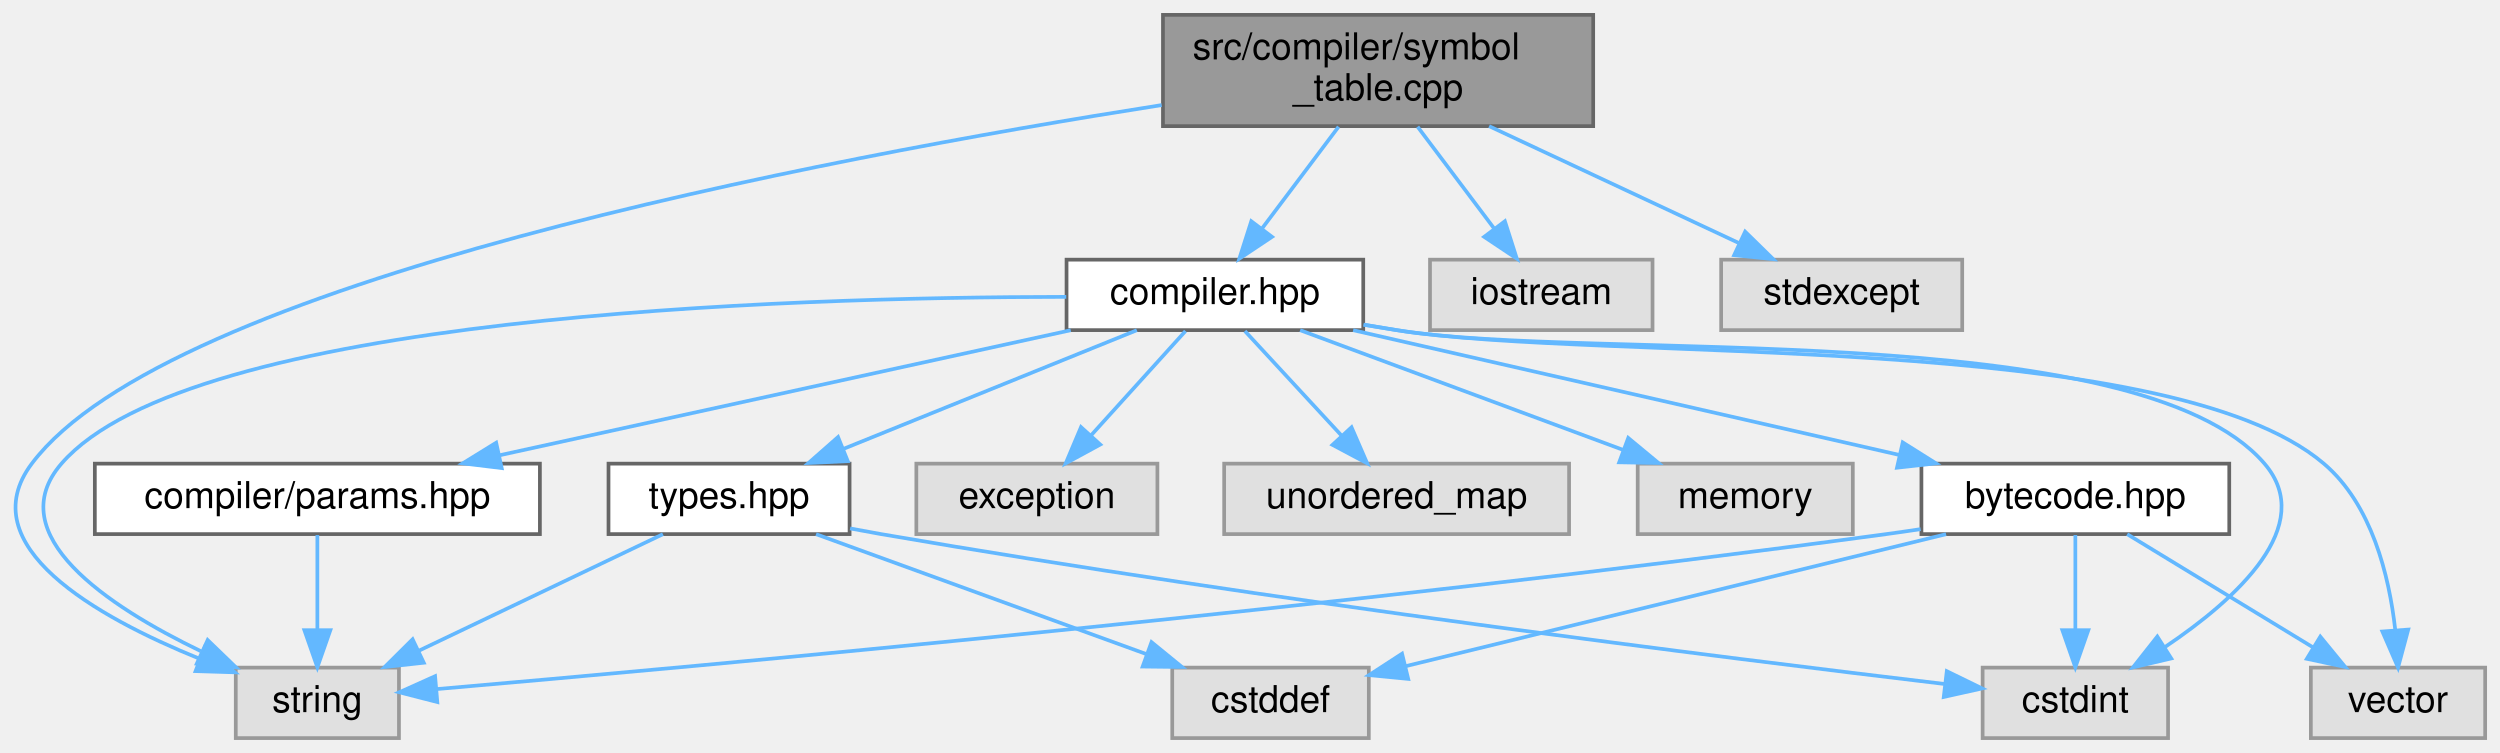
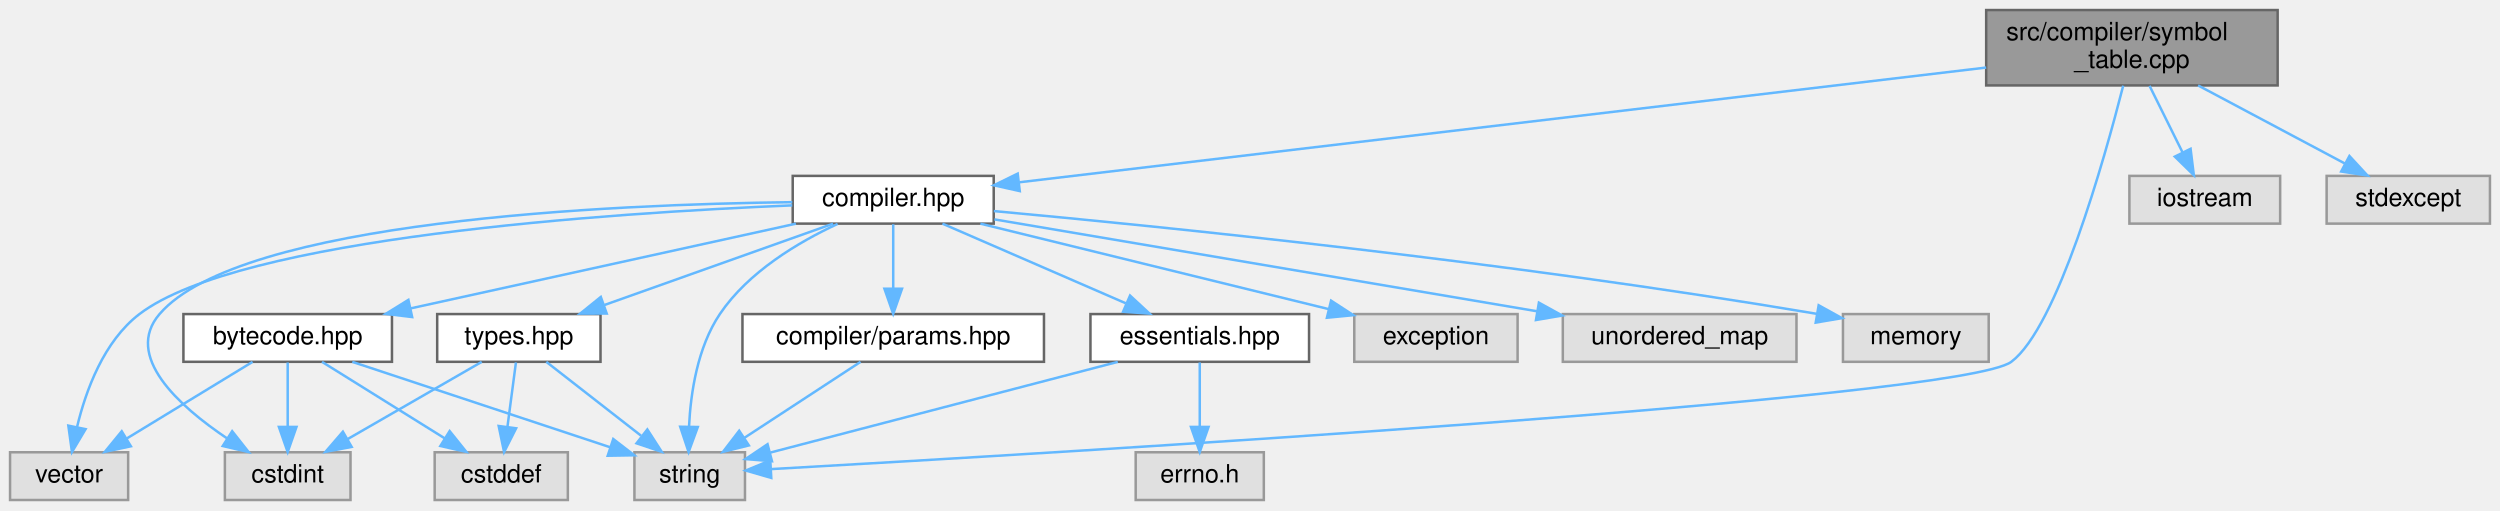
- <svg xmlns="http://www.w3.org/2000/svg" xmlns:xlink="http://www.w3.org/1999/xlink" width="674pt" height="203pt" viewBox="0.00 0.00 674.07 203.00">
+ <svg xmlns="http://www.w3.org/2000/svg" xmlns:xlink="http://www.w3.org/1999/xlink" width="995pt" height="203pt" viewBox="0.00 0.00 995.00 203.00">
  <g id="graph0" class="graph" transform="scale(1 1) rotate(0) translate(4 199)">
    <g id="Node000001" class="node">
      <g id="a_Node000001">
        <a xlink:title=" ">
-           <polygon fill="#999999" stroke="#666666" points="425.57,-195 309.57,-195 309.57,-165 425.57,-165 425.57,-195" />
-           <text text-anchor="start" x="317.57" y="-183" font-family="Helvetica,sans-Serif" font-size="10.00">src/compiler/symbol</text>
-           <text text-anchor="middle" x="367.57" y="-172" font-family="Helvetica,sans-Serif" font-size="10.00">_table.cpp</text>
+           <polygon fill="#999999" stroke="#666666" points="902.5,-195 786.5,-195 786.5,-165 902.5,-165 902.5,-195" />
+           <text text-anchor="start" x="794.5" y="-183" font-family="Helvetica,sans-Serif" font-size="10.00">src/compiler/symbol</text>
+           <text text-anchor="middle" x="844.5" y="-172" font-family="Helvetica,sans-Serif" font-size="10.00">_table.cpp</text>
        </a>
      </g>
    </g>
    <g id="Node000002" class="node">
      <g id="a_Node000002">
        <a xlink:href="compiler_8hpp.html" target="_top" xlink:title=" ">
-           <polygon fill="white" stroke="#666666" points="363.57,-129 283.57,-129 283.57,-110 363.57,-110 363.57,-129" />
-           <text text-anchor="middle" x="323.57" y="-117" font-family="Helvetica,sans-Serif" font-size="10.00">compiler.hpp</text>
+           <polygon fill="white" stroke="#666666" points="391.5,-129 311.5,-129 311.5,-110 391.5,-110 391.5,-129" />
+           <text text-anchor="middle" x="351.5" y="-117" font-family="Helvetica,sans-Serif" font-size="10.00">compiler.hpp</text>
        </a>
      </g>
    </g>
    <g id="edge1_Node000001_Node000002" class="edge">
      <g id="a_edge1_Node000001_Node000002">
        <a xlink:title=" ">
-           <path fill="none" stroke="#63b8ff" d="M356.92,-164.84C350.73,-156.61 342.89,-146.18 336.36,-137.51" />
-           <polygon fill="#63b8ff" stroke="#63b8ff" points="338.97,-135.15 330.16,-129.27 333.38,-139.36 338.97,-135.15" />
+           <path fill="none" stroke="#63b8ff" d="M786.5,-172.12C688.95,-160.54 493.73,-137.38 401.7,-126.46" />
+           <polygon fill="#63b8ff" stroke="#63b8ff" points="401.87,-122.95 391.53,-125.25 401.04,-129.9 401.87,-122.95" />
        </a>
      </g>
    </g>
    <g id="Node000006" class="node">
      <g id="a_Node000006">
        <a xlink:title=" ">
-           <polygon fill="#e0e0e0" stroke="#999999" points="103.57,-19 59.57,-19 59.57,0 103.57,0 103.57,-19" />
-           <text text-anchor="middle" x="81.57" y="-7" font-family="Helvetica,sans-Serif" font-size="10.00">string</text>
-         </a>
-       </g>
-     </g>
-     <g id="edge21_Node000001_Node000006" class="edge">
-       <g id="a_edge21_Node000001_Node000006">
-         <a xlink:title=" ">
-           <path fill="none" stroke="#63b8ff" d="M309.21,-170.68C216.25,-156.1 41.23,-122.77 4.57,-74 -12.01,-51.95 21.82,-32.76 49.77,-21.41" />
-           <polygon fill="#63b8ff" stroke="#63b8ff" points="51.25,-24.59 59.32,-17.73 48.73,-18.06 51.25,-24.59" />
-         </a>
-       </g>
-     </g>
-     <g id="Node000013" class="node">
-       <g id="a_Node000013">
-         <a xlink:title=" ">
-           <polygon fill="#e0e0e0" stroke="#999999" points="441.57,-129 381.57,-129 381.57,-110 441.57,-110 441.57,-129" />
-           <text text-anchor="middle" x="411.57" y="-117" font-family="Helvetica,sans-Serif" font-size="10.00">iostream</text>
-         </a>
-       </g>
-     </g>
-     <g id="edge19_Node000001_Node000013" class="edge">
-       <g id="a_edge19_Node000001_Node000013">
-         <a xlink:title=" ">
-           <path fill="none" stroke="#63b8ff" d="M378.22,-164.84C384.41,-156.61 392.26,-146.18 398.78,-137.51" />
-           <polygon fill="#63b8ff" stroke="#63b8ff" points="401.76,-139.36 404.98,-129.27 396.17,-135.15 401.76,-139.36" />
-         </a>
-       </g>
-     </g>
-     <g id="Node000014" class="node">
-       <g id="a_Node000014">
-         <a xlink:title=" ">
-           <polygon fill="#e0e0e0" stroke="#999999" points="525.07,-129 460.07,-129 460.07,-110 525.07,-110 525.07,-129" />
-           <text text-anchor="middle" x="492.57" y="-117" font-family="Helvetica,sans-Serif" font-size="10.00">stdexcept</text>
-         </a>
-       </g>
-     </g>
-     <g id="edge20_Node000001_Node000014" class="edge">
-       <g id="a_edge20_Node000001_Node000014">
-         <a xlink:title=" ">
-           <path fill="none" stroke="#63b8ff" d="M397.51,-164.99C417.99,-155.4 444.95,-142.79 464.93,-133.44" />
-           <polygon fill="#63b8ff" stroke="#63b8ff" points="466.54,-136.55 474.11,-129.14 463.57,-130.21 466.54,-136.55" />
+           <polygon fill="#e0e0e0" stroke="#999999" points="292.5,-19 248.5,-19 248.5,0 292.5,0 292.5,-19" />
+           <text text-anchor="middle" x="270.5" y="-7" font-family="Helvetica,sans-Serif" font-size="10.00">string</text>
+         </a>
+       </g>
+     </g>
+     <g id="edge24_Node000001_Node000006" class="edge">
+       <g id="a_edge24_Node000001_Node000006">
+         <a xlink:title=" ">
+           <path fill="none" stroke="#63b8ff" d="M841.04,-164.9C833.5,-135.39 814.79,-68.7 796.5,-55 776.67,-40.14 414.85,-18.62 303.1,-12.31" />
+           <polygon fill="#63b8ff" stroke="#63b8ff" points="302.97,-8.79 292.79,-11.73 302.58,-15.78 302.97,-8.79" />
+         </a>
+       </g>
+     </g>
+     <g id="Node000015" class="node">
+       <g id="a_Node000015">
+         <a xlink:title=" ">
+           <polygon fill="#e0e0e0" stroke="#999999" points="903.5,-129 843.5,-129 843.5,-110 903.5,-110 903.5,-129" />
+           <text text-anchor="middle" x="873.5" y="-117" font-family="Helvetica,sans-Serif" font-size="10.00">iostream</text>
+         </a>
+       </g>
+     </g>
+     <g id="edge22_Node000001_Node000015" class="edge">
+       <g id="a_edge22_Node000001_Node000015">
+         <a xlink:title=" ">
+           <path fill="none" stroke="#63b8ff" d="M851.52,-164.84C855.47,-156.87 860.44,-146.84 864.66,-138.33" />
+           <polygon fill="#63b8ff" stroke="#63b8ff" points="867.85,-139.78 869.15,-129.27 861.58,-136.67 867.85,-139.78" />
+         </a>
+       </g>
+     </g>
+     <g id="Node000016" class="node">
+       <g id="a_Node000016">
+         <a xlink:title=" ">
+           <polygon fill="#e0e0e0" stroke="#999999" points="987,-129 922,-129 922,-110 987,-110 987,-129" />
+           <text text-anchor="middle" x="954.5" y="-117" font-family="Helvetica,sans-Serif" font-size="10.00">stdexcept</text>
+         </a>
+       </g>
+     </g>
+     <g id="edge23_Node000001_Node000016" class="edge">
+       <g id="a_edge23_Node000001_Node000016">
+         <a xlink:title=" ">
+           <path fill="none" stroke="#63b8ff" d="M870.85,-164.99C888.55,-155.58 911.73,-143.24 929.21,-133.95" />
+           <polygon fill="#63b8ff" stroke="#63b8ff" points="931.07,-136.92 938.26,-129.14 927.78,-130.74 931.07,-136.92" />
        </a>
      </g>
    </g>
    <g id="Node000003" class="node">
      <g id="a_Node000003">
        <a xlink:href="bytecode_8hpp.html" target="_top" xlink:title=" ">
-           <polygon fill="white" stroke="#666666" points="597.07,-74 514.07,-74 514.07,-55 597.07,-55 597.07,-74" />
-           <text text-anchor="middle" x="555.57" y="-62" font-family="Helvetica,sans-Serif" font-size="10.00">bytecode.hpp</text>
+           <polygon fill="white" stroke="#666666" points="152,-74 69,-74 69,-55 152,-55 152,-74" />
+           <text text-anchor="middle" x="110.5" y="-62" font-family="Helvetica,sans-Serif" font-size="10.00">bytecode.hpp</text>
        </a>
      </g>
    </g>
    <g id="edge2_Node000002_Node000003" class="edge">
      <g id="a_edge2_Node000002_Node000003">
        <a xlink:title=" ">
-           <path fill="none" stroke="#63b8ff" d="M360.85,-109.98C400.89,-100.84 464.64,-86.27 508.21,-76.32" />
-           <polygon fill="#63b8ff" stroke="#63b8ff" points="509.03,-79.72 518,-74.08 507.48,-72.9 509.03,-79.72" />
+           <path fill="none" stroke="#63b8ff" d="M312.78,-109.98C271.09,-100.82 204.68,-86.21 159.41,-76.26" />
+           <polygon fill="#63b8ff" stroke="#63b8ff" points="160.04,-72.81 149.52,-74.08 158.54,-79.65 160.04,-72.81" />
        </a>
      </g>
    </g>
    <g id="Node000004" class="node">
      <g id="a_Node000004">
        <a xlink:title=" ">
-           <polygon fill="#e0e0e0" stroke="#999999" points="580.57,-19 530.57,-19 530.57,0 580.57,0 580.57,-19" />
-           <text text-anchor="middle" x="555.57" y="-7" font-family="Helvetica,sans-Serif" font-size="10.00">cstdint</text>
-         </a>
-       </g>
-     </g>
-     <g id="edge13_Node000002_Node000004" class="edge">
-       <g id="a_edge13_Node000002_Node000004">
-         <a xlink:title=" ">
-           <path fill="none" stroke="#63b8ff" d="M363.67,-111.48C366.68,-110.97 369.67,-110.47 372.57,-110 424.49,-101.5 572.31,-113.93 606.57,-74 620.86,-57.34 599.07,-37.54 579.7,-24.53" />
-           <polygon fill="#63b8ff" stroke="#63b8ff" points="581.43,-21.48 571.11,-19.06 577.67,-27.38 581.43,-21.48" />
-         </a>
-       </g>
-     </g>
-     <g id="edge15_Node000002_Node000006" class="edge">
-       <g id="a_edge15_Node000002_Node000006">
-         <a xlink:title=" ">
-           <path fill="none" stroke="#63b8ff" d="M283.49,-118.97C207.55,-118.9 47.19,-113.92 12.57,-74 -3.98,-54.91 24.89,-35.63 50.19,-23.41" />
-           <polygon fill="#63b8ff" stroke="#63b8ff" points="51.99,-26.44 59.61,-19.08 49.06,-20.07 51.99,-26.44" />
+           <polygon fill="#e0e0e0" stroke="#999999" points="135.5,-19 85.5,-19 85.5,0 135.5,0 135.5,-19" />
+           <text text-anchor="middle" x="110.5" y="-7" font-family="Helvetica,sans-Serif" font-size="10.00">cstdint</text>
+         </a>
+       </g>
+     </g>
+     <g id="edge16_Node000002_Node000004" class="edge">
+       <g id="a_edge16_Node000002_Node000004">
+         <a xlink:title=" ">
+           <path fill="none" stroke="#63b8ff" d="M311.33,-118.54C239.02,-117.67 91.5,-111.24 59.5,-74 45.2,-57.35 66.99,-37.55 86.36,-24.53" />
+           <polygon fill="#63b8ff" stroke="#63b8ff" points="88.4,-27.39 94.96,-19.07 84.64,-21.48 88.4,-27.39" />
+         </a>
+       </g>
+     </g>
+     <g id="edge18_Node000002_Node000006" class="edge">
+       <g id="a_edge18_Node000002_Node000006">
+         <a xlink:title=" ">
+           <path fill="none" stroke="#63b8ff" d="M329.36,-109.88C313.8,-102.65 293.8,-90.79 282.5,-74 273.59,-60.77 270.88,-42.64 270.23,-29.15" />
+           <polygon fill="#63b8ff" stroke="#63b8ff" points="273.72,-29.05 270.07,-19.1 266.72,-29.16 273.72,-29.05" />
        </a>
      </g>
    </g>
    <g id="Node000007" class="node">
      <g id="a_Node000007">
        <a xlink:title=" ">
-           <polygon fill="#e0e0e0" stroke="#999999" points="666.07,-19 619.07,-19 619.07,0 666.07,0 666.07,-19" />
-           <text text-anchor="middle" x="642.57" y="-7" font-family="Helvetica,sans-Serif" font-size="10.00">vector</text>
-         </a>
-       </g>
-     </g>
-     <g id="edge17_Node000002_Node000007" class="edge">
-       <g id="a_edge17_Node000002_Node000007">
-         <a xlink:title=" ">
-           <path fill="none" stroke="#63b8ff" d="M363.67,-111.45C366.68,-110.95 369.67,-110.46 372.57,-110 428.01,-101.2 579.8,-110.35 622.57,-74 635.5,-63.02 640.18,-43.76 641.81,-29.32" />
-           <polygon fill="#63b8ff" stroke="#63b8ff" points="645.33,-29.26 642.58,-19.02 638.35,-28.74 645.33,-29.26" />
+           <polygon fill="#e0e0e0" stroke="#999999" points="47,-19 0,-19 0,0 47,0 47,-19" />
+           <text text-anchor="middle" x="23.5" y="-7" font-family="Helvetica,sans-Serif" font-size="10.00">vector</text>
+         </a>
+       </g>
+     </g>
+     <g id="edge20_Node000002_Node000007" class="edge">
+       <g id="a_edge20_Node000002_Node000007">
+         <a xlink:title=" ">
+           <path fill="none" stroke="#63b8ff" d="M311.32,-117.26C239.19,-114.28 91.54,-104.53 51.5,-74 37.3,-63.17 30.16,-43.6 26.66,-29.03" />
+           <polygon fill="#63b8ff" stroke="#63b8ff" points="30.06,-28.2 24.64,-19.1 23.2,-29.6 30.06,-28.2" />
        </a>
      </g>
    </g>
    <g id="Node000008" class="node">
      <g id="a_Node000008">
-         <a xlink:href="params_8hpp.html" target="_top" xlink:title=" ">
-           <polygon fill="white" stroke="#666666" points="141.57,-74 21.57,-74 21.57,-55 141.57,-55 141.57,-74" />
-           <text text-anchor="middle" x="81.57" y="-62" font-family="Helvetica,sans-Serif" font-size="10.00">compiler/params.hpp</text>
+         <a xlink:href="essentials_8hpp.html" target="_top" xlink:title=" ">
+           <polygon fill="white" stroke="#666666" points="517,-74 430,-74 430,-55 517,-55 517,-74" />
+           <text text-anchor="middle" x="473.5" y="-62" font-family="Helvetica,sans-Serif" font-size="10.00">essentials.hpp</text>
        </a>
      </g>
    </g>
    <g id="edge7_Node000002_Node000008" class="edge">
      <g id="a_edge7_Node000002_Node000008">
        <a xlink:title=" ">
-           <path fill="none" stroke="#63b8ff" d="M284.69,-109.98C242.83,-100.82 176.14,-86.21 130.69,-76.26" />
-           <polygon fill="#63b8ff" stroke="#63b8ff" points="131.27,-72.8 120.76,-74.08 129.78,-79.64 131.27,-72.8" />
+           <path fill="none" stroke="#63b8ff" d="M371.1,-109.98C390.82,-101.42 421.45,-88.11 444.08,-78.28" />
+           <polygon fill="#63b8ff" stroke="#63b8ff" points="445.76,-81.37 453.54,-74.17 442.98,-74.94 445.76,-81.37" />
+         </a>
+       </g>
+     </g>
+     <g id="Node000010" class="node">
+       <g id="a_Node000010">
+         <a xlink:href="params_8hpp.html" target="_top" xlink:title=" ">
+           <polygon fill="white" stroke="#666666" points="411.5,-74 291.5,-74 291.5,-55 411.5,-55 411.5,-74" />
+           <text text-anchor="middle" x="351.5" y="-62" font-family="Helvetica,sans-Serif" font-size="10.00">compiler/params.hpp</text>
+         </a>
+       </g>
+     </g>
+     <g id="edge10_Node000002_Node000010" class="edge">
+       <g id="a_edge10_Node000002_Node000010">
+         <a xlink:title=" ">
+           <path fill="none" stroke="#63b8ff" d="M351.5,-109.75C351.5,-102.8 351.5,-92.85 351.5,-84.13" />
+           <polygon fill="#63b8ff" stroke="#63b8ff" points="355,-84.09 351.5,-74.09 348,-84.09 355,-84.09" />
+         </a>
+       </g>
+     </g>
+     <g id="Node000011" class="node">
+       <g id="a_Node000011">
+         <a xlink:href="types_8hpp.html" target="_top" xlink:title=" ">
+           <polygon fill="white" stroke="#666666" points="235,-74 170,-74 170,-55 235,-55 235,-74" />
+           <text text-anchor="middle" x="202.5" y="-62" font-family="Helvetica,sans-Serif" font-size="10.00">types.hpp</text>
+         </a>
+       </g>
+     </g>
+     <g id="edge12_Node000002_Node000011" class="edge">
+       <g id="a_edge12_Node000002_Node000011">
+         <a xlink:title=" ">
+           <path fill="none" stroke="#63b8ff" d="M327.56,-109.98C302.94,-101.23 264.38,-87.51 236.58,-77.62" />
+           <polygon fill="#63b8ff" stroke="#63b8ff" points="237.47,-74.22 226.88,-74.17 235.12,-80.82 237.47,-74.22" />
+         </a>
+       </g>
+     </g>
+     <g id="Node000012" class="node">
+       <g id="a_Node000012">
+         <a xlink:title=" ">
+           <polygon fill="#e0e0e0" stroke="#999999" points="600,-74 535,-74 535,-55 600,-55 600,-74" />
+           <text text-anchor="middle" x="567.5" y="-62" font-family="Helvetica,sans-Serif" font-size="10.00">exception</text>
+         </a>
+       </g>
+     </g>
+     <g id="edge17_Node000002_Node000012" class="edge">
+       <g id="a_edge17_Node000002_Node000012">
+         <a xlink:title=" ">
+           <path fill="none" stroke="#63b8ff" d="M386.2,-109.98C423.91,-100.73 484.19,-85.94 524.78,-75.98" />
+           <polygon fill="#63b8ff" stroke="#63b8ff" points="525.77,-79.34 534.65,-73.56 524.11,-72.54 525.77,-79.34" />
+         </a>
+       </g>
+     </g>
+     <g id="Node000013" class="node">
+       <g id="a_Node000013">
+         <a xlink:title=" ">
+           <polygon fill="#e0e0e0" stroke="#999999" points="711,-74 618,-74 618,-55 711,-55 711,-74" />
+           <text text-anchor="middle" x="664.5" y="-62" font-family="Helvetica,sans-Serif" font-size="10.00">unordered_map</text>
+         </a>
+       </g>
+     </g>
+     <g id="edge19_Node000002_Node000013" class="edge">
+       <g id="a_edge19_Node000002_Node000013">
+         <a xlink:title=" ">
+           <path fill="none" stroke="#63b8ff" d="M391.78,-111.68C446.68,-102.38 545.28,-85.69 607.68,-75.12" />
+           <polygon fill="#63b8ff" stroke="#63b8ff" points="608.48,-78.54 617.75,-73.42 607.31,-71.63 608.48,-78.54" />
+         </a>
+       </g>
+     </g>
+     <g id="Node000014" class="node">
+       <g id="a_Node000014">
+         <a xlink:title=" ">
+           <polygon fill="#e0e0e0" stroke="#999999" points="787.5,-74 729.5,-74 729.5,-55 787.5,-55 787.5,-74" />
+           <text text-anchor="middle" x="758.5" y="-62" font-family="Helvetica,sans-Serif" font-size="10.00">memory</text>
+         </a>
+       </g>
+     </g>
+     <g id="edge21_Node000002_Node000014" class="edge">
+       <g id="a_edge21_Node000002_Node000014">
+         <a xlink:title=" ">
+           <path fill="none" stroke="#63b8ff" d="M391.55,-114.99C457.71,-108.92 594.13,-95.17 718.98,-74.11" />
+           <polygon fill="#63b8ff" stroke="#63b8ff" points="719.83,-77.51 729.1,-72.38 718.65,-70.61 719.83,-77.51" />
+         </a>
+       </g>
+     </g>
+     <g id="edge3_Node000003_Node000004" class="edge">
+       <g id="a_edge3_Node000003_Node000004">
+         <a xlink:title=" ">
+           <path fill="none" stroke="#63b8ff" d="M110.5,-54.75C110.5,-47.8 110.5,-37.85 110.5,-29.13" />
+           <polygon fill="#63b8ff" stroke="#63b8ff" points="114,-29.09 110.5,-19.09 107,-29.09 114,-29.09" />
+         </a>
+       </g>
+     </g>
+     <g id="Node000005" class="node">
+       <g id="a_Node000005">
+         <a xlink:title=" ">
+           <polygon fill="#e0e0e0" stroke="#999999" points="222,-19 169,-19 169,0 222,0 222,-19" />
+           <text text-anchor="middle" x="195.5" y="-7" font-family="Helvetica,sans-Serif" font-size="10.00">cstddef</text>
+         </a>
+       </g>
+     </g>
+     <g id="edge4_Node000003_Node000005" class="edge">
+       <g id="a_edge4_Node000003_Node000005">
+         <a xlink:title=" ">
+           <path fill="none" stroke="#63b8ff" d="M124.16,-54.98C137.34,-46.77 157.53,-34.18 173.07,-24.49" />
+           <polygon fill="#63b8ff" stroke="#63b8ff" points="174.96,-27.43 181.59,-19.17 171.26,-21.49 174.96,-27.43" />
+         </a>
+       </g>
+     </g>
+     <g id="edge5_Node000003_Node000006" class="edge">
+       <g id="a_edge5_Node000003_Node000006">
+         <a xlink:title=" ">
+           <path fill="none" stroke="#63b8ff" d="M136.21,-54.98C164.14,-45.73 208.8,-30.94 238.87,-20.98" />
+           <polygon fill="#63b8ff" stroke="#63b8ff" points="240.07,-24.27 248.46,-17.8 237.87,-17.62 240.07,-24.27" />
+         </a>
+       </g>
+     </g>
+     <g id="edge6_Node000003_Node000007" class="edge">
+       <g id="a_edge6_Node000003_Node000007">
+         <a xlink:title=" ">
+           <path fill="none" stroke="#63b8ff" d="M96.52,-54.98C83.03,-46.77 62.37,-34.18 46.46,-24.49" />
+           <polygon fill="#63b8ff" stroke="#63b8ff" points="48.09,-21.38 37.73,-19.17 44.45,-27.36 48.09,-21.38" />
+         </a>
+       </g>
+     </g>
+     <g id="edge9_Node000008_Node000006" class="edge">
+       <g id="a_edge9_Node000008_Node000006">
+         <a xlink:title=" ">
+           <path fill="none" stroke="#63b8ff" d="M440.88,-54.98C402.88,-45.06 340.47,-28.77 302.66,-18.9" />
+           <polygon fill="#63b8ff" stroke="#63b8ff" points="303.25,-15.43 292.69,-16.29 301.48,-22.21 303.25,-15.43" />
        </a>
      </g>
    </g>
    <g id="Node000009" class="node">
      <g id="a_Node000009">
-         <a xlink:href="types_8hpp.html" target="_top" xlink:title=" ">
-           <polygon fill="white" stroke="#666666" points="225.07,-74 160.07,-74 160.07,-55 225.07,-55 225.07,-74" />
-           <text text-anchor="middle" x="192.57" y="-62" font-family="Helvetica,sans-Serif" font-size="10.00">types.hpp</text>
-         </a>
-       </g>
-     </g>
-     <g id="edge9_Node000002_Node000009" class="edge">
-       <g id="a_edge9_Node000002_Node000009">
-         <a xlink:title=" ">
-           <path fill="none" stroke="#63b8ff" d="M302.52,-109.98C281.16,-101.34 247.87,-87.87 223.51,-78.02" />
-           <polygon fill="#63b8ff" stroke="#63b8ff" points="224.58,-74.68 214,-74.17 221.96,-81.17 224.58,-74.68" />
-         </a>
-       </g>
-     </g>
-     <g id="Node000010" class="node">
-       <g id="a_Node000010">
-         <a xlink:title=" ">
-           <polygon fill="#e0e0e0" stroke="#999999" points="308.07,-74 243.07,-74 243.07,-55 308.07,-55 308.07,-74" />
-           <text text-anchor="middle" x="275.57" y="-62" font-family="Helvetica,sans-Serif" font-size="10.00">exception</text>
-         </a>
-       </g>
-     </g>
-     <g id="edge14_Node000002_Node000010" class="edge">
-       <g id="a_edge14_Node000002_Node000010">
-         <a xlink:title=" ">
-           <path fill="none" stroke="#63b8ff" d="M315.64,-109.75C308.72,-102.11 298.51,-90.82 290.12,-81.56" />
-           <polygon fill="#63b8ff" stroke="#63b8ff" points="292.66,-79.15 283.35,-74.09 287.47,-83.85 292.66,-79.15" />
-         </a>
-       </g>
-     </g>
-     <g id="Node000011" class="node">
-       <g id="a_Node000011">
-         <a xlink:title=" ">
-           <polygon fill="#e0e0e0" stroke="#999999" points="419.07,-74 326.07,-74 326.07,-55 419.07,-55 419.07,-74" />
-           <text text-anchor="middle" x="372.57" y="-62" font-family="Helvetica,sans-Serif" font-size="10.00">unordered_map</text>
-         </a>
-       </g>
-     </g>
-     <g id="edge16_Node000002_Node000011" class="edge">
-       <g id="a_edge16_Node000002_Node000011">
-         <a xlink:title=" ">
-           <path fill="none" stroke="#63b8ff" d="M331.66,-109.75C338.73,-102.11 349.16,-90.82 357.72,-81.56" />
-           <polygon fill="#63b8ff" stroke="#63b8ff" points="360.41,-83.81 364.63,-74.09 355.27,-79.06 360.41,-83.81" />
-         </a>
-       </g>
-     </g>
-     <g id="Node000012" class="node">
-       <g id="a_Node000012">
-         <a xlink:title=" ">
-           <polygon fill="#e0e0e0" stroke="#999999" points="495.57,-74 437.57,-74 437.57,-55 495.57,-55 495.57,-74" />
-           <text text-anchor="middle" x="466.57" y="-62" font-family="Helvetica,sans-Serif" font-size="10.00">memory</text>
-         </a>
-       </g>
-     </g>
-     <g id="edge18_Node000002_Node000012" class="edge">
-       <g id="a_edge18_Node000002_Node000012">
-         <a xlink:title=" ">
-           <path fill="none" stroke="#63b8ff" d="M346.55,-109.98C370.07,-101.27 406.86,-87.63 433.51,-77.75" />
-           <polygon fill="#63b8ff" stroke="#63b8ff" points="435.02,-80.93 443.18,-74.17 432.58,-74.36 435.02,-80.93" />
-         </a>
-       </g>
-     </g>
-     <g id="edge3_Node000003_Node000004" class="edge">
-       <g id="a_edge3_Node000003_Node000004">
-         <a xlink:title=" ">
-           <path fill="none" stroke="#63b8ff" d="M555.57,-54.75C555.57,-47.8 555.57,-37.85 555.57,-29.13" />
-           <polygon fill="#63b8ff" stroke="#63b8ff" points="559.07,-29.09 555.57,-19.09 552.07,-29.09 559.07,-29.09" />
-         </a>
-       </g>
-     </g>
-     <g id="Node000005" class="node">
-       <g id="a_Node000005">
-         <a xlink:title=" ">
-           <polygon fill="#e0e0e0" stroke="#999999" points="365.07,-19 312.07,-19 312.07,0 365.07,0 365.07,-19" />
-           <text text-anchor="middle" x="338.57" y="-7" font-family="Helvetica,sans-Serif" font-size="10.00">cstddef</text>
-         </a>
-       </g>
-     </g>
-     <g id="edge4_Node000003_Node000005" class="edge">
-       <g id="a_edge4_Node000003_Node000005">
-         <a xlink:title=" ">
-           <path fill="none" stroke="#63b8ff" d="M520.71,-54.98C480.72,-45.22 415.48,-29.29 374.9,-19.37" />
-           <polygon fill="#63b8ff" stroke="#63b8ff" points="375.69,-15.96 365.14,-16.99 374.03,-22.76 375.69,-15.96" />
-         </a>
-       </g>
-     </g>
-     <g id="edge5_Node000003_Node000006" class="edge">
-       <g id="a_edge5_Node000003_Node000006">
-         <a xlink:title=" ">
-           <path fill="none" stroke="#63b8ff" d="M513.85,-56.34C510.72,-55.86 507.59,-55.41 504.57,-55 359.11,-35.25 184.49,-19.34 113.71,-13.21" />
-           <polygon fill="#63b8ff" stroke="#63b8ff" points="113.91,-9.72 103.65,-12.35 113.31,-16.69 113.91,-9.72" />
-         </a>
-       </g>
-     </g>
-     <g id="edge6_Node000003_Node000007" class="edge">
-       <g id="a_edge6_Node000003_Node000007">
-         <a xlink:title=" ">
-           <path fill="none" stroke="#63b8ff" d="M569.55,-54.98C583.04,-46.77 603.7,-34.18 619.61,-24.49" />
-           <polygon fill="#63b8ff" stroke="#63b8ff" points="621.62,-27.36 628.34,-19.17 617.98,-21.38 621.62,-27.36" />
-         </a>
-       </g>
-     </g>
-     <g id="edge8_Node000008_Node000006" class="edge">
-       <g id="a_edge8_Node000008_Node000006">
-         <a xlink:title=" ">
-           <path fill="none" stroke="#63b8ff" d="M81.57,-54.75C81.57,-47.8 81.57,-37.85 81.57,-29.13" />
-           <polygon fill="#63b8ff" stroke="#63b8ff" points="85.07,-29.09 81.57,-19.09 78.07,-29.09 85.07,-29.09" />
-         </a>
-       </g>
-     </g>
-     <g id="edge11_Node000009_Node000004" class="edge">
-       <g id="a_edge11_Node000009_Node000004">
-         <a xlink:title=" ">
-           <path fill="none" stroke="#63b8ff" d="M225.21,-56.53C228.03,-55.99 230.85,-55.47 233.57,-55 337.45,-37.08 461.16,-21.62 520.46,-14.57" />
-           <polygon fill="#63b8ff" stroke="#63b8ff" points="520.91,-18.04 530.43,-13.39 520.09,-11.09 520.91,-18.04" />
-         </a>
-       </g>
-     </g>
-     <g id="edge10_Node000009_Node000005" class="edge">
-       <g id="a_edge10_Node000009_Node000005">
-         <a xlink:title=" ">
-           <path fill="none" stroke="#63b8ff" d="M216.03,-54.98C240.15,-46.23 277.94,-32.51 305.17,-22.62" />
-           <polygon fill="#63b8ff" stroke="#63b8ff" points="306.48,-25.87 314.69,-19.17 304.09,-19.29 306.48,-25.87" />
-         </a>
-       </g>
-     </g>
-     <g id="edge12_Node000009_Node000006" class="edge">
-       <g id="a_edge12_Node000009_Node000006">
-         <a xlink:title=" ">
-           <path fill="none" stroke="#63b8ff" d="M174.74,-54.98C156.96,-46.5 129.42,-33.35 108.89,-23.54" />
-           <polygon fill="#63b8ff" stroke="#63b8ff" points="110.26,-20.32 99.73,-19.17 107.25,-26.64 110.26,-20.32" />
+         <a xlink:title=" ">
+           <polygon fill="#e0e0e0" stroke="#999999" points="499,-19 448,-19 448,0 499,0 499,-19" />
+           <text text-anchor="middle" x="473.5" y="-7" font-family="Helvetica,sans-Serif" font-size="10.00">errno.h</text>
+         </a>
+       </g>
+     </g>
+     <g id="edge8_Node000008_Node000009" class="edge">
+       <g id="a_edge8_Node000008_Node000009">
+         <a xlink:title=" ">
+           <path fill="none" stroke="#63b8ff" d="M473.5,-54.75C473.5,-47.8 473.5,-37.85 473.5,-29.13" />
+           <polygon fill="#63b8ff" stroke="#63b8ff" points="477,-29.09 473.5,-19.09 470,-29.09 477,-29.09" />
+         </a>
+       </g>
+     </g>
+     <g id="edge11_Node000010_Node000006" class="edge">
+       <g id="a_edge11_Node000010_Node000006">
+         <a xlink:title=" ">
+           <path fill="none" stroke="#63b8ff" d="M338.49,-54.98C326.04,-46.84 307.04,-34.41 292.29,-24.76" />
+           <polygon fill="#63b8ff" stroke="#63b8ff" points="294.04,-21.72 283.75,-19.17 290.2,-27.57 294.04,-21.72" />
+         </a>
+       </g>
+     </g>
+     <g id="edge14_Node000011_Node000004" class="edge">
+       <g id="a_edge14_Node000011_Node000004">
+         <a xlink:title=" ">
+           <path fill="none" stroke="#63b8ff" d="M187.72,-54.98C173.32,-46.69 151.19,-33.94 134.31,-24.22" />
+           <polygon fill="#63b8ff" stroke="#63b8ff" points="135.96,-21.13 125.55,-19.17 132.47,-27.19 135.96,-21.13" />
+         </a>
+       </g>
+     </g>
+     <g id="edge13_Node000011_Node000005" class="edge">
+       <g id="a_edge13_Node000011_Node000005">
+         <a xlink:title=" ">
+           <path fill="none" stroke="#63b8ff" d="M201.34,-54.75C200.43,-47.8 199.11,-37.85 197.96,-29.13" />
+           <polygon fill="#63b8ff" stroke="#63b8ff" points="201.41,-28.54 196.63,-19.09 194.47,-29.46 201.41,-28.54" />
+         </a>
+       </g>
+     </g>
+     <g id="edge15_Node000011_Node000006" class="edge">
+       <g id="a_edge15_Node000011_Node000006">
+         <a xlink:title=" ">
+           <path fill="none" stroke="#63b8ff" d="M213.43,-54.98C223.58,-47.07 238.92,-35.11 251.15,-25.58" />
+           <polygon fill="#63b8ff" stroke="#63b8ff" points="253.64,-28.08 259.38,-19.17 249.34,-22.56 253.64,-28.08" />
        </a>
      </g>
    </g>
  </g>
</svg>
